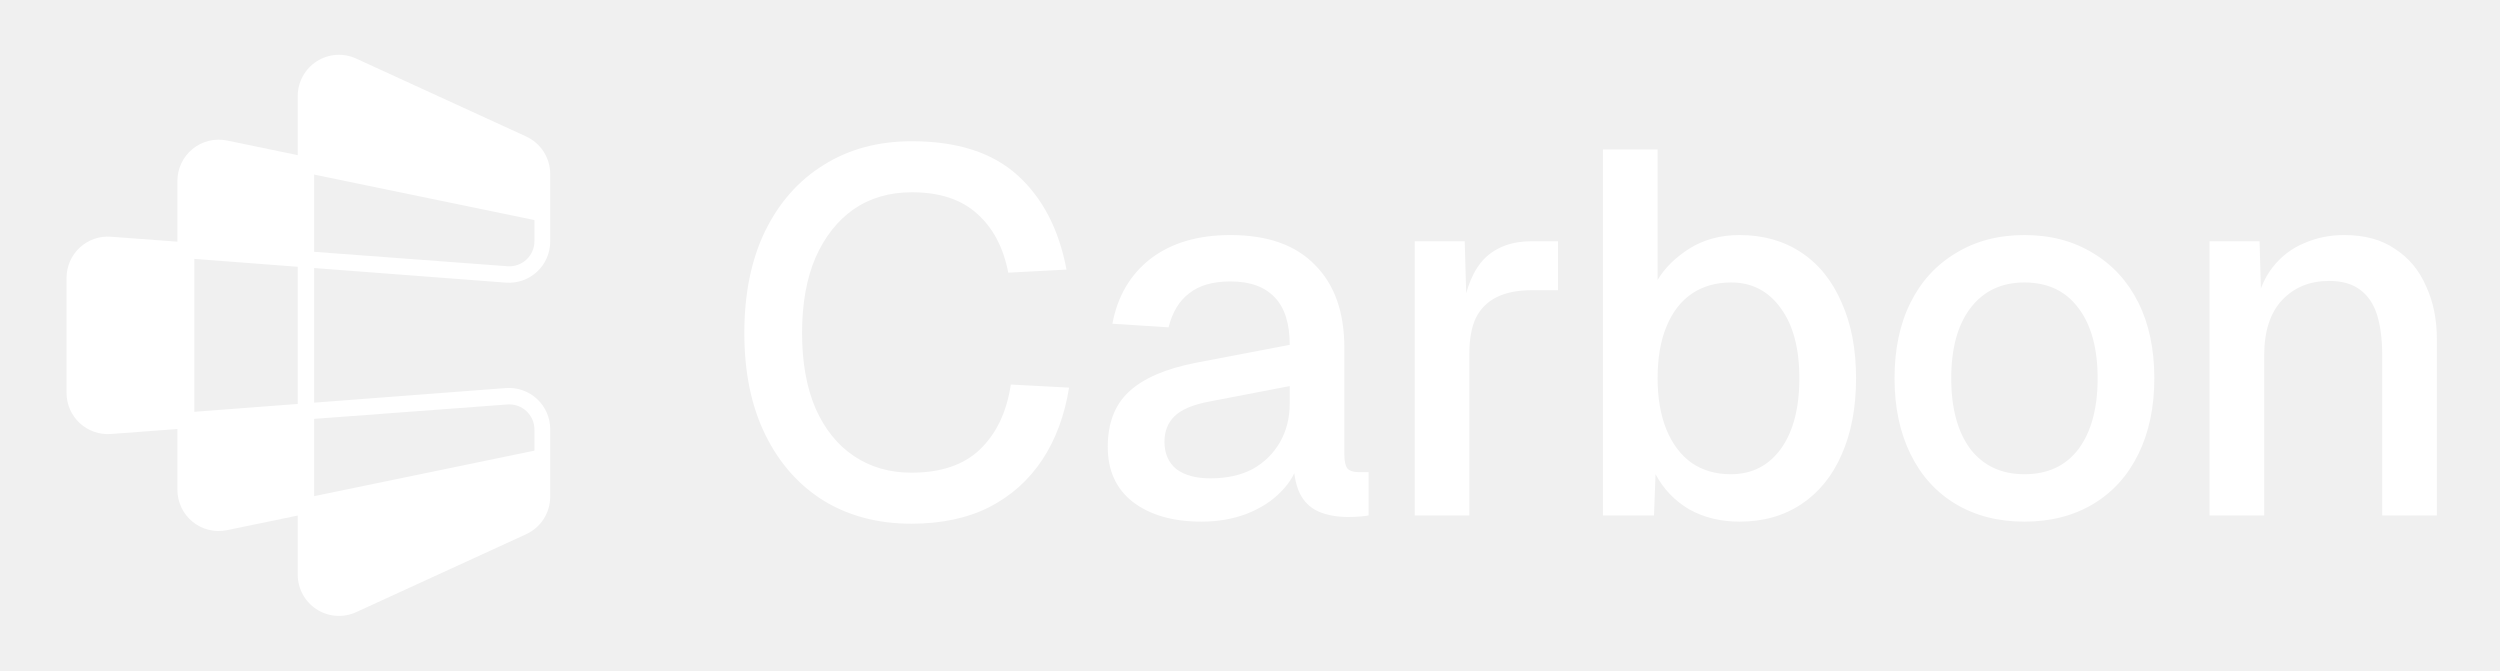
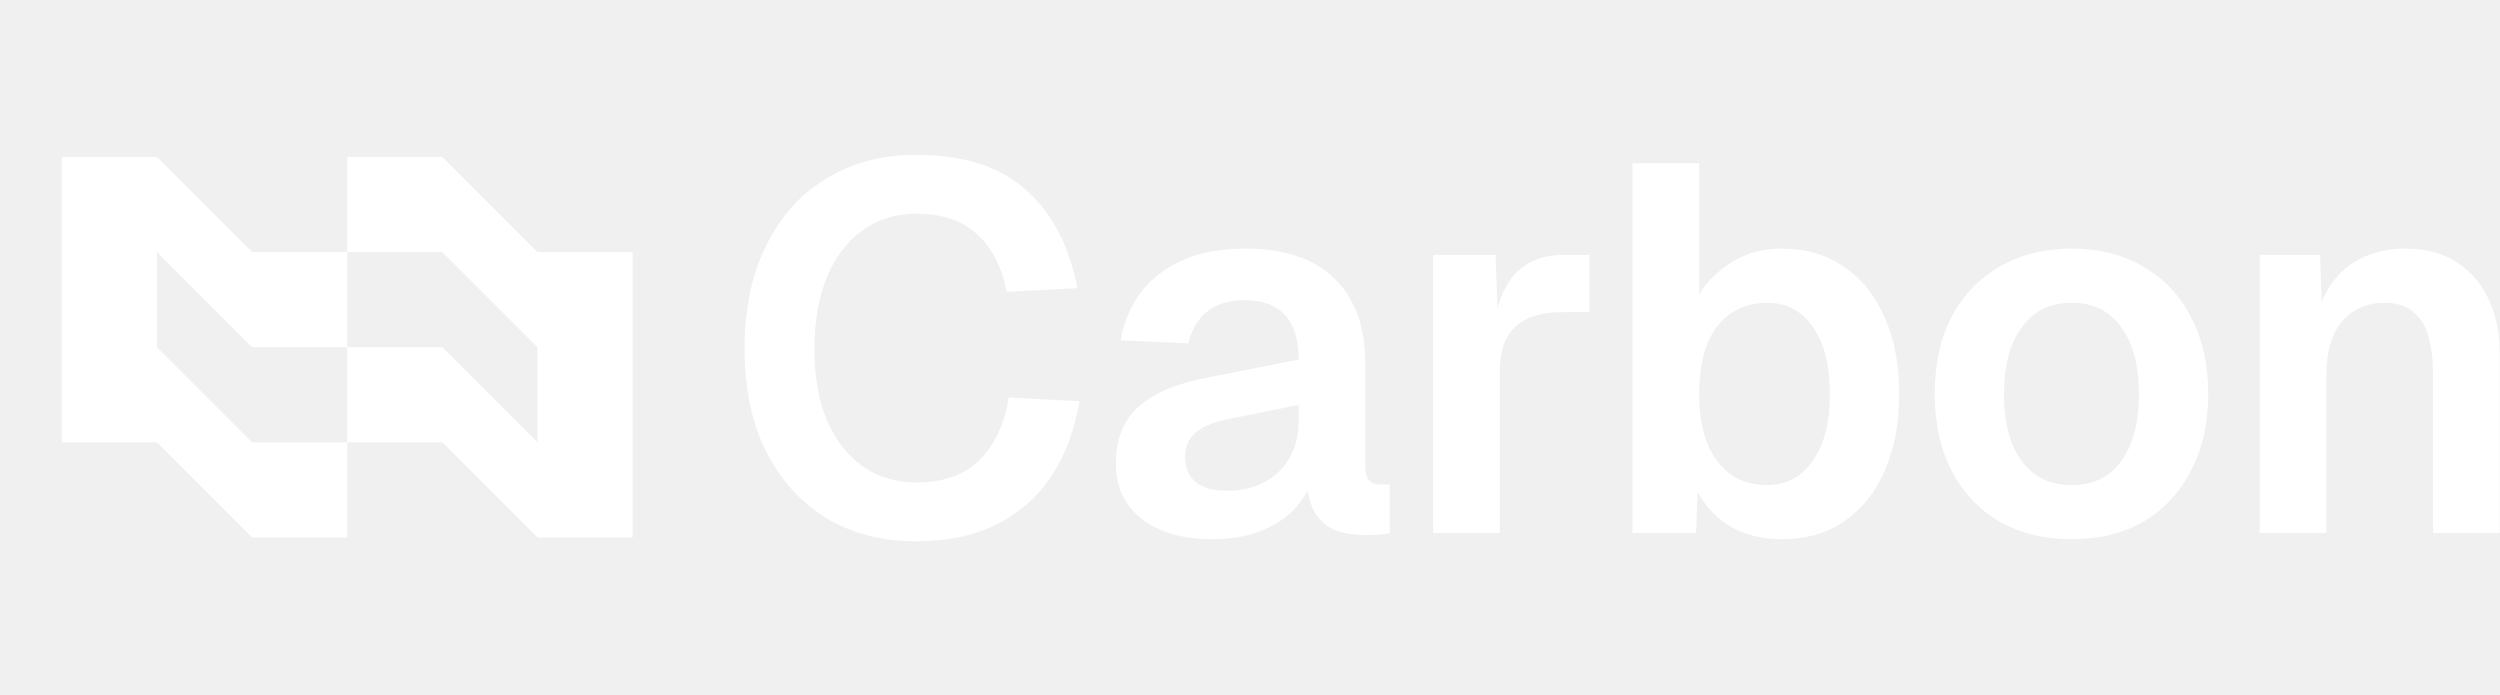
- <svg xmlns="http://www.w3.org/2000/svg" width="97" height="26" viewBox="0 0 97 26" fill="none">
-   <path d="M11.552 6.02V3.727C11.552 3.459 11.619 3.195 11.748 2.959C11.877 2.724 12.062 2.525 12.288 2.38C12.513 2.235 12.772 2.149 13.039 2.13C13.307 2.111 13.574 2.16 13.818 2.272L20.415 5.296C20.693 5.424 20.929 5.629 21.095 5.887C21.26 6.145 21.348 6.446 21.348 6.752V9.369C21.348 9.59 21.303 9.808 21.215 10.011C21.127 10.213 20.997 10.395 20.836 10.544C20.674 10.694 20.483 10.809 20.275 10.882C20.067 10.954 19.846 10.983 19.626 10.966L12.188 10.4V15.623L19.626 15.057C19.846 15.04 20.067 15.069 20.275 15.142C20.483 15.214 20.674 15.329 20.836 15.479C20.997 15.629 21.127 15.811 21.215 16.013C21.303 16.215 21.348 16.433 21.348 16.654V19.271C21.348 19.578 21.26 19.878 21.095 20.136C20.929 20.394 20.693 20.599 20.415 20.727L13.818 23.752C13.574 23.863 13.307 23.912 13.039 23.893C12.772 23.874 12.513 23.788 12.288 23.643C12.062 23.499 11.877 23.299 11.748 23.064C11.619 22.828 11.552 22.564 11.552 22.296V20.003L8.806 20.571C8.573 20.619 8.333 20.615 8.102 20.558C7.871 20.501 7.656 20.394 7.472 20.244C7.288 20.093 7.139 19.904 7.037 19.689C6.936 19.474 6.883 19.24 6.883 19.002V16.646L4.301 16.839C4.082 16.855 3.861 16.826 3.653 16.753C3.445 16.68 3.255 16.565 3.093 16.416C2.932 16.266 2.803 16.084 2.715 15.882C2.627 15.68 2.582 15.462 2.582 15.242V10.781C2.582 10.561 2.627 10.343 2.715 10.141C2.803 9.939 2.932 9.758 3.093 9.608C3.255 9.458 3.445 9.343 3.653 9.27C3.861 9.197 4.082 9.168 4.301 9.185L6.883 9.377V7.021C6.883 6.784 6.936 6.549 7.037 6.334C7.139 6.119 7.288 5.93 7.472 5.78C7.656 5.629 7.871 5.522 8.102 5.465C8.333 5.409 8.573 5.404 8.806 5.452L11.552 6.02ZM12.188 9.771V6.773L20.736 8.538V9.358C20.736 9.492 20.708 9.625 20.655 9.748C20.601 9.871 20.523 9.981 20.424 10.073C20.326 10.164 20.21 10.234 20.083 10.278C19.957 10.323 19.822 10.34 19.689 10.33L12.188 9.771ZM12.188 16.252V19.251L20.736 17.485V16.665C20.736 16.531 20.708 16.398 20.655 16.276C20.601 16.152 20.523 16.042 20.424 15.951C20.326 15.859 20.21 15.789 20.083 15.745C19.957 15.701 19.822 15.683 19.689 15.693L12.188 16.252ZM7.539 15.978V10.045L11.552 10.351V15.673L7.539 15.978Z" fill-rule="evenodd" clip-rule="evenodd" fill="white" />
-   <path d="M35.36 20.32C34.08 20.32 32.953 20.027 31.98 19.44C31.007 18.84 30.247 17.987 29.7 16.88C29.153 15.773 28.88 14.453 28.88 12.92C28.88 11.4 29.147 10.087 29.68 8.98C30.227 7.86 30.987 7 31.96 6.4C32.933 5.787 34.073 5.48 35.38 5.48C37.14 5.48 38.507 5.92 39.48 6.8C40.453 7.68 41.087 8.9 41.38 10.46L39.12 10.58C38.933 9.607 38.533 8.847 37.92 8.3C37.307 7.74 36.46 7.46 35.38 7.46C34.513 7.46 33.76 7.68 33.12 8.12C32.493 8.56 32 9.187 31.64 10C31.293 10.813 31.12 11.787 31.12 12.92C31.12 14.053 31.293 15.027 31.64 15.84C32 16.653 32.5 17.273 33.14 17.7C33.78 18.127 34.52 18.34 35.36 18.34C36.507 18.34 37.393 18.04 38.02 17.44C38.66 16.827 39.06 15.987 39.22 14.92L41.48 15.04C41.307 16.12 40.96 17.053 40.44 17.84C39.92 18.627 39.233 19.24 38.38 19.68C37.527 20.107 36.52 20.32 35.36 20.32ZM46.621 20.24C45.514 20.24 44.627 19.987 43.961 19.48C43.307 18.973 42.981 18.26 42.981 17.34C42.981 16.42 43.254 15.707 43.801 15.2C44.361 14.68 45.221 14.307 46.381 14.08L50.041 13.38C50.041 12.553 49.847 11.94 49.461 11.54C49.074 11.127 48.501 10.92 47.741 10.92C47.061 10.92 46.527 11.073 46.141 11.38C45.754 11.673 45.487 12.113 45.341 12.7L43.161 12.56C43.361 11.493 43.854 10.653 44.641 10.04C45.441 9.427 46.474 9.12 47.741 9.12C49.181 9.12 50.274 9.507 51.021 10.28C51.781 11.04 52.161 12.113 52.161 13.5V17.64C52.161 17.893 52.201 18.073 52.281 18.18C52.374 18.273 52.521 18.32 52.721 18.32H53.101V20C53.034 20.013 52.927 20.027 52.781 20.04C52.634 20.053 52.481 20.06 52.321 20.06C51.867 20.06 51.474 19.987 51.141 19.84C50.821 19.693 50.581 19.453 50.421 19.12C50.261 18.773 50.181 18.313 50.181 17.74L50.401 17.84C50.294 18.307 50.061 18.72 49.701 19.08C49.354 19.44 48.907 19.727 48.361 19.94C47.827 20.14 47.247 20.24 46.621 20.24ZM46.961 18.56C47.601 18.56 48.147 18.44 48.601 18.2C49.054 17.947 49.407 17.6 49.661 17.16C49.914 16.72 50.041 16.22 50.041 15.66V14.98L46.921 15.58C46.281 15.7 45.827 15.893 45.561 16.16C45.307 16.413 45.181 16.74 45.181 17.14C45.181 17.593 45.334 17.947 45.641 18.2C45.961 18.44 46.401 18.56 46.961 18.56ZM54.891 20V9.36H56.831L56.911 12.18L56.731 12.12C56.877 11.16 57.171 10.46 57.611 10.02C58.064 9.58 58.671 9.36 59.431 9.36H60.451V11.26H59.431C58.897 11.26 58.451 11.347 58.091 11.52C57.731 11.693 57.457 11.96 57.271 12.32C57.097 12.68 57.011 13.147 57.011 13.72V20H54.891ZM67.495 20.24C66.762 20.24 66.109 20.08 65.535 19.76C64.975 19.427 64.542 18.973 64.235 18.4L64.175 20H62.195V5.8H64.315V10.86C64.595 10.393 65.009 9.987 65.555 9.64C66.115 9.293 66.762 9.12 67.495 9.12C68.415 9.12 69.215 9.347 69.895 9.8C70.575 10.253 71.095 10.9 71.455 11.74C71.829 12.567 72.015 13.547 72.015 14.68C72.015 15.813 71.829 16.8 71.455 17.64C71.095 18.467 70.575 19.107 69.895 19.56C69.215 20.013 68.415 20.24 67.495 20.24ZM67.155 18.4C67.969 18.4 68.615 18.073 69.095 17.42C69.575 16.753 69.815 15.84 69.815 14.68C69.815 13.52 69.575 12.613 69.095 11.96C68.615 11.293 67.975 10.96 67.175 10.96C66.575 10.96 66.062 11.107 65.635 11.4C65.209 11.693 64.882 12.12 64.655 12.68C64.429 13.227 64.315 13.893 64.315 14.68C64.315 15.44 64.429 16.1 64.655 16.66C64.882 17.22 65.209 17.653 65.635 17.96C66.062 18.253 66.569 18.4 67.155 18.4ZM78.548 20.24C77.535 20.24 76.648 20.013 75.888 19.56C75.128 19.107 74.541 18.46 74.128 17.62C73.715 16.78 73.508 15.8 73.508 14.68C73.508 13.547 73.715 12.567 74.128 11.74C74.541 10.913 75.128 10.273 75.888 9.82C76.648 9.353 77.535 9.12 78.548 9.12C79.561 9.12 80.448 9.353 81.208 9.82C81.968 10.273 82.555 10.913 82.968 11.74C83.381 12.567 83.588 13.547 83.588 14.68C83.588 15.8 83.381 16.78 82.968 17.62C82.555 18.46 81.968 19.107 81.208 19.56C80.448 20.013 79.561 20.24 78.548 20.24ZM78.548 18.4C79.455 18.4 80.155 18.073 80.648 17.42C81.141 16.753 81.388 15.84 81.388 14.68C81.388 13.52 81.141 12.613 80.648 11.96C80.155 11.293 79.455 10.96 78.548 10.96C77.655 10.96 76.955 11.293 76.448 11.96C75.955 12.613 75.708 13.52 75.708 14.68C75.708 15.84 75.955 16.753 76.448 17.42C76.955 18.073 77.655 18.4 78.548 18.4ZM85.731 20V9.36H87.671L87.751 12.2L87.49 12.06C87.611 11.367 87.837 10.807 88.171 10.38C88.504 9.953 88.91 9.64 89.391 9.44C89.871 9.227 90.391 9.12 90.951 9.12C91.751 9.12 92.41 9.3 92.93 9.66C93.464 10.007 93.864 10.487 94.13 11.1C94.41 11.7 94.55 12.387 94.55 13.16V20H92.43V13.8C92.43 13.173 92.364 12.647 92.231 12.22C92.097 11.793 91.877 11.467 91.57 11.24C91.264 11.013 90.864 10.9 90.371 10.9C89.624 10.9 89.017 11.147 88.55 11.64C88.084 12.133 87.85 12.853 87.85 13.8V20H85.731Z" fill="white" />
+ <svg xmlns="http://www.w3.org/2000/svg" width="1440" height="400" viewBox="0 0 1440 400" fill="none">
+   <path d="M35.616 90.411H90.411L145.205 145.205H200V90.411H254.794L309.589 145.205H364.383V309.589H309.589L254.794 254.794H200V309.589H145.205L90.411 254.794H35.616V90.411ZM90.411 145.205L145.205 200H200V254.794H145.205L90.411 200V145.205ZM200 145.205H254.794L309.589 200V254.794L254.794 200H200V145.205Z" fill-rule="evenodd" clip-rule="evenodd" fill="white" />
+   <path d="M527.6 311.8C508.2 311.8 491.1 307.4 476.3 298.6C461.5 289.6 449.9 276.9 441.5 260.5C433.1 243.9 428.9 224 428.9 200.8C428.9 178 433 158.3 441.2 141.7C449.4 124.9 460.9 112 475.7 103C490.5 93.8 507.9 89.2 527.9 89.2C555.1 89.2 576.2 96 591.2 109.6C606.2 123 616 141.8 620.6 166L579.8 168.1C577.2 154.1 571.6 143.1 563 135.1C554.4 127.1 542.7 123.1 527.9 123.1C515.9 123.1 505.5 126.3 496.7 132.7C487.9 139.1 481.1 148.1 476.3 159.7C471.5 171.3 469.1 185 469.1 200.8C469.1 216.8 471.5 230.6 476.3 242.2C481.3 253.6 488.2 262.4 497 268.6C505.8 274.8 516 277.9 527.6 277.9C543.4 277.9 555.6 273.6 564.2 265C573 256.2 578.6 244.2 581 229L621.8 231.1C619 247.7 613.6 262.1 605.6 274.3C597.6 286.3 587 295.6 573.8 302.2C560.8 308.6 545.4 311.8 527.6 311.8ZM698.539 310.6C681.739 310.6 668.239 306.8 658.039 299.2C647.839 291.4 642.739 280.6 642.739 266.8C642.739 253 647.039 242.2 655.639 234.4C664.239 226.6 677.339 221 694.939 217.6L748.039 207.1C748.039 195.7 745.439 187.2 740.239 181.6C735.039 175.8 727.339 172.9 717.139 172.9C707.939 172.9 700.639 175.1 695.239 179.5C690.039 183.7 686.439 189.8 684.439 197.8L645.439 196C648.639 179 656.439 166 668.839 157C681.239 147.8 697.339 143.2 717.139 143.2C739.939 143.2 757.139 149 768.739 160.6C780.539 172 786.439 188.4 786.439 209.8V268C786.439 272.2 787.139 275.1 788.539 276.7C790.139 278.3 792.439 279.1 795.439 279.1H800.539V307C799.339 307.4 797.339 307.7 794.539 307.9C791.939 308.1 789.239 308.2 786.439 308.2C779.839 308.2 773.939 307.2 768.739 305.2C763.539 303 759.539 299.3 756.739 294.1C753.939 288.7 752.539 281.4 752.539 272.2L755.839 274.6C754.239 281.6 750.739 287.9 745.339 293.5C740.139 298.9 733.539 303.1 725.539 306.1C717.539 309.1 708.539 310.6 698.539 310.6ZM706.339 282.7C714.939 282.7 722.339 281 728.539 277.6C734.739 274.2 739.539 269.5 742.939 263.5C746.339 257.5 748.039 250.4 748.039 242.2V233.2L706.639 241.6C698.039 243.4 691.839 246.1 688.039 249.7C684.439 253.1 682.639 257.6 682.639 263.2C682.639 269.4 684.639 274.2 688.639 277.6C692.839 281 698.739 282.7 706.339 282.7ZM825.477 307V146.8H861.477L862.977 191.2L859.677 190.6C862.077 175.2 866.577 164.1 873.177 157.3C879.977 150.3 889.177 146.8 900.777 146.8H915.477V179.8H900.477C892.277 179.8 885.477 181 880.077 183.4C874.677 185.8 870.577 189.6 867.777 194.8C865.177 199.8 863.877 206.4 863.877 214.6V307H825.477ZM1026.42 310.6C1015.22 310.6 1005.42 308.2 997.02 303.4C988.82 298.6 982.42 291.9 977.82 283.3L976.92 307H940.32V94H978.72V169.6C983.12 162.2 989.42 156 997.62 151C1005.82 145.8 1015.42 143.2 1026.42 143.2C1040.22 143.2 1052.12 146.7 1062.12 153.7C1072.32 160.5 1080.12 170.2 1085.52 182.8C1091.12 195.2 1093.92 209.9 1093.92 226.9C1093.92 243.9 1091.12 258.7 1085.52 271.3C1080.12 283.7 1072.32 293.4 1062.12 300.4C1052.12 307.2 1040.22 310.6 1026.42 310.6ZM1017.72 279.4C1028.72 279.4 1037.52 274.8 1044.12 265.6C1050.72 256.2 1054.02 243.3 1054.02 226.9C1054.02 210.3 1050.72 197.4 1044.12 188.2C1037.72 179 1029.02 174.4 1018.02 174.4C1009.82 174.4 1002.72 176.5 996.72 180.7C990.92 184.7 986.42 190.6 983.22 198.4C980.22 206.2 978.72 215.7 978.72 226.9C978.72 237.7 980.22 247.1 983.22 255.1C986.42 262.9 990.92 268.9 996.72 273.1C1002.52 277.3 1009.52 279.4 1017.72 279.4ZM1193.32 310.6C1177.52 310.6 1163.62 307.2 1151.62 300.4C1139.82 293.4 1130.62 283.6 1124.02 271C1117.62 258.4 1114.42 243.7 1114.42 226.9C1114.42 209.9 1117.62 195.2 1124.02 182.8C1130.62 170.2 1139.82 160.5 1151.62 153.7C1163.62 146.7 1177.52 143.2 1193.32 143.2C1209.12 143.2 1222.92 146.7 1234.72 153.7C1246.52 160.5 1255.62 170.2 1262.02 182.8C1268.62 195.2 1271.92 209.9 1271.92 226.9C1271.92 243.7 1268.62 258.4 1262.02 271C1255.62 283.6 1246.52 293.4 1234.72 300.4C1222.92 307.2 1209.12 310.6 1193.32 310.6ZM1193.32 279.4C1205.72 279.4 1215.22 274.8 1221.82 265.6C1228.62 256.4 1232.02 243.5 1232.02 226.9C1232.02 210.5 1228.62 197.7 1221.82 188.5C1215.22 179.1 1205.72 174.4 1193.32 174.4C1180.92 174.4 1171.32 179.1 1164.52 188.5C1157.72 197.7 1154.32 210.5 1154.32 226.9C1154.32 243.5 1157.72 256.4 1164.52 265.6C1171.32 274.8 1180.92 279.4 1193.32 279.4ZM1301.55 307V146.8H1336.35L1337.85 191.8L1333.35 190C1334.95 178.8 1338.25 169.8 1343.25 163C1348.25 156.2 1354.35 151.2 1361.55 148C1368.75 144.8 1376.65 143.2 1385.25 143.2C1397.05 143.2 1406.95 145.8 1414.95 151C1423.15 156.2 1429.35 163.4 1433.55 172.6C1437.75 181.6 1439.85 192.1 1439.85 204.1V307H1401.45V216.4C1401.45 207.4 1400.55 199.8 1398.75 193.6C1396.95 187.4 1393.95 182.7 1389.75 179.5C1385.75 176.1 1380.35 174.4 1373.55 174.4C1363.35 174.4 1355.15 178 1348.95 185.2C1342.95 192.4 1339.95 202.8 1339.95 216.4V307H1301.55Z" fill="white" />
</svg>
